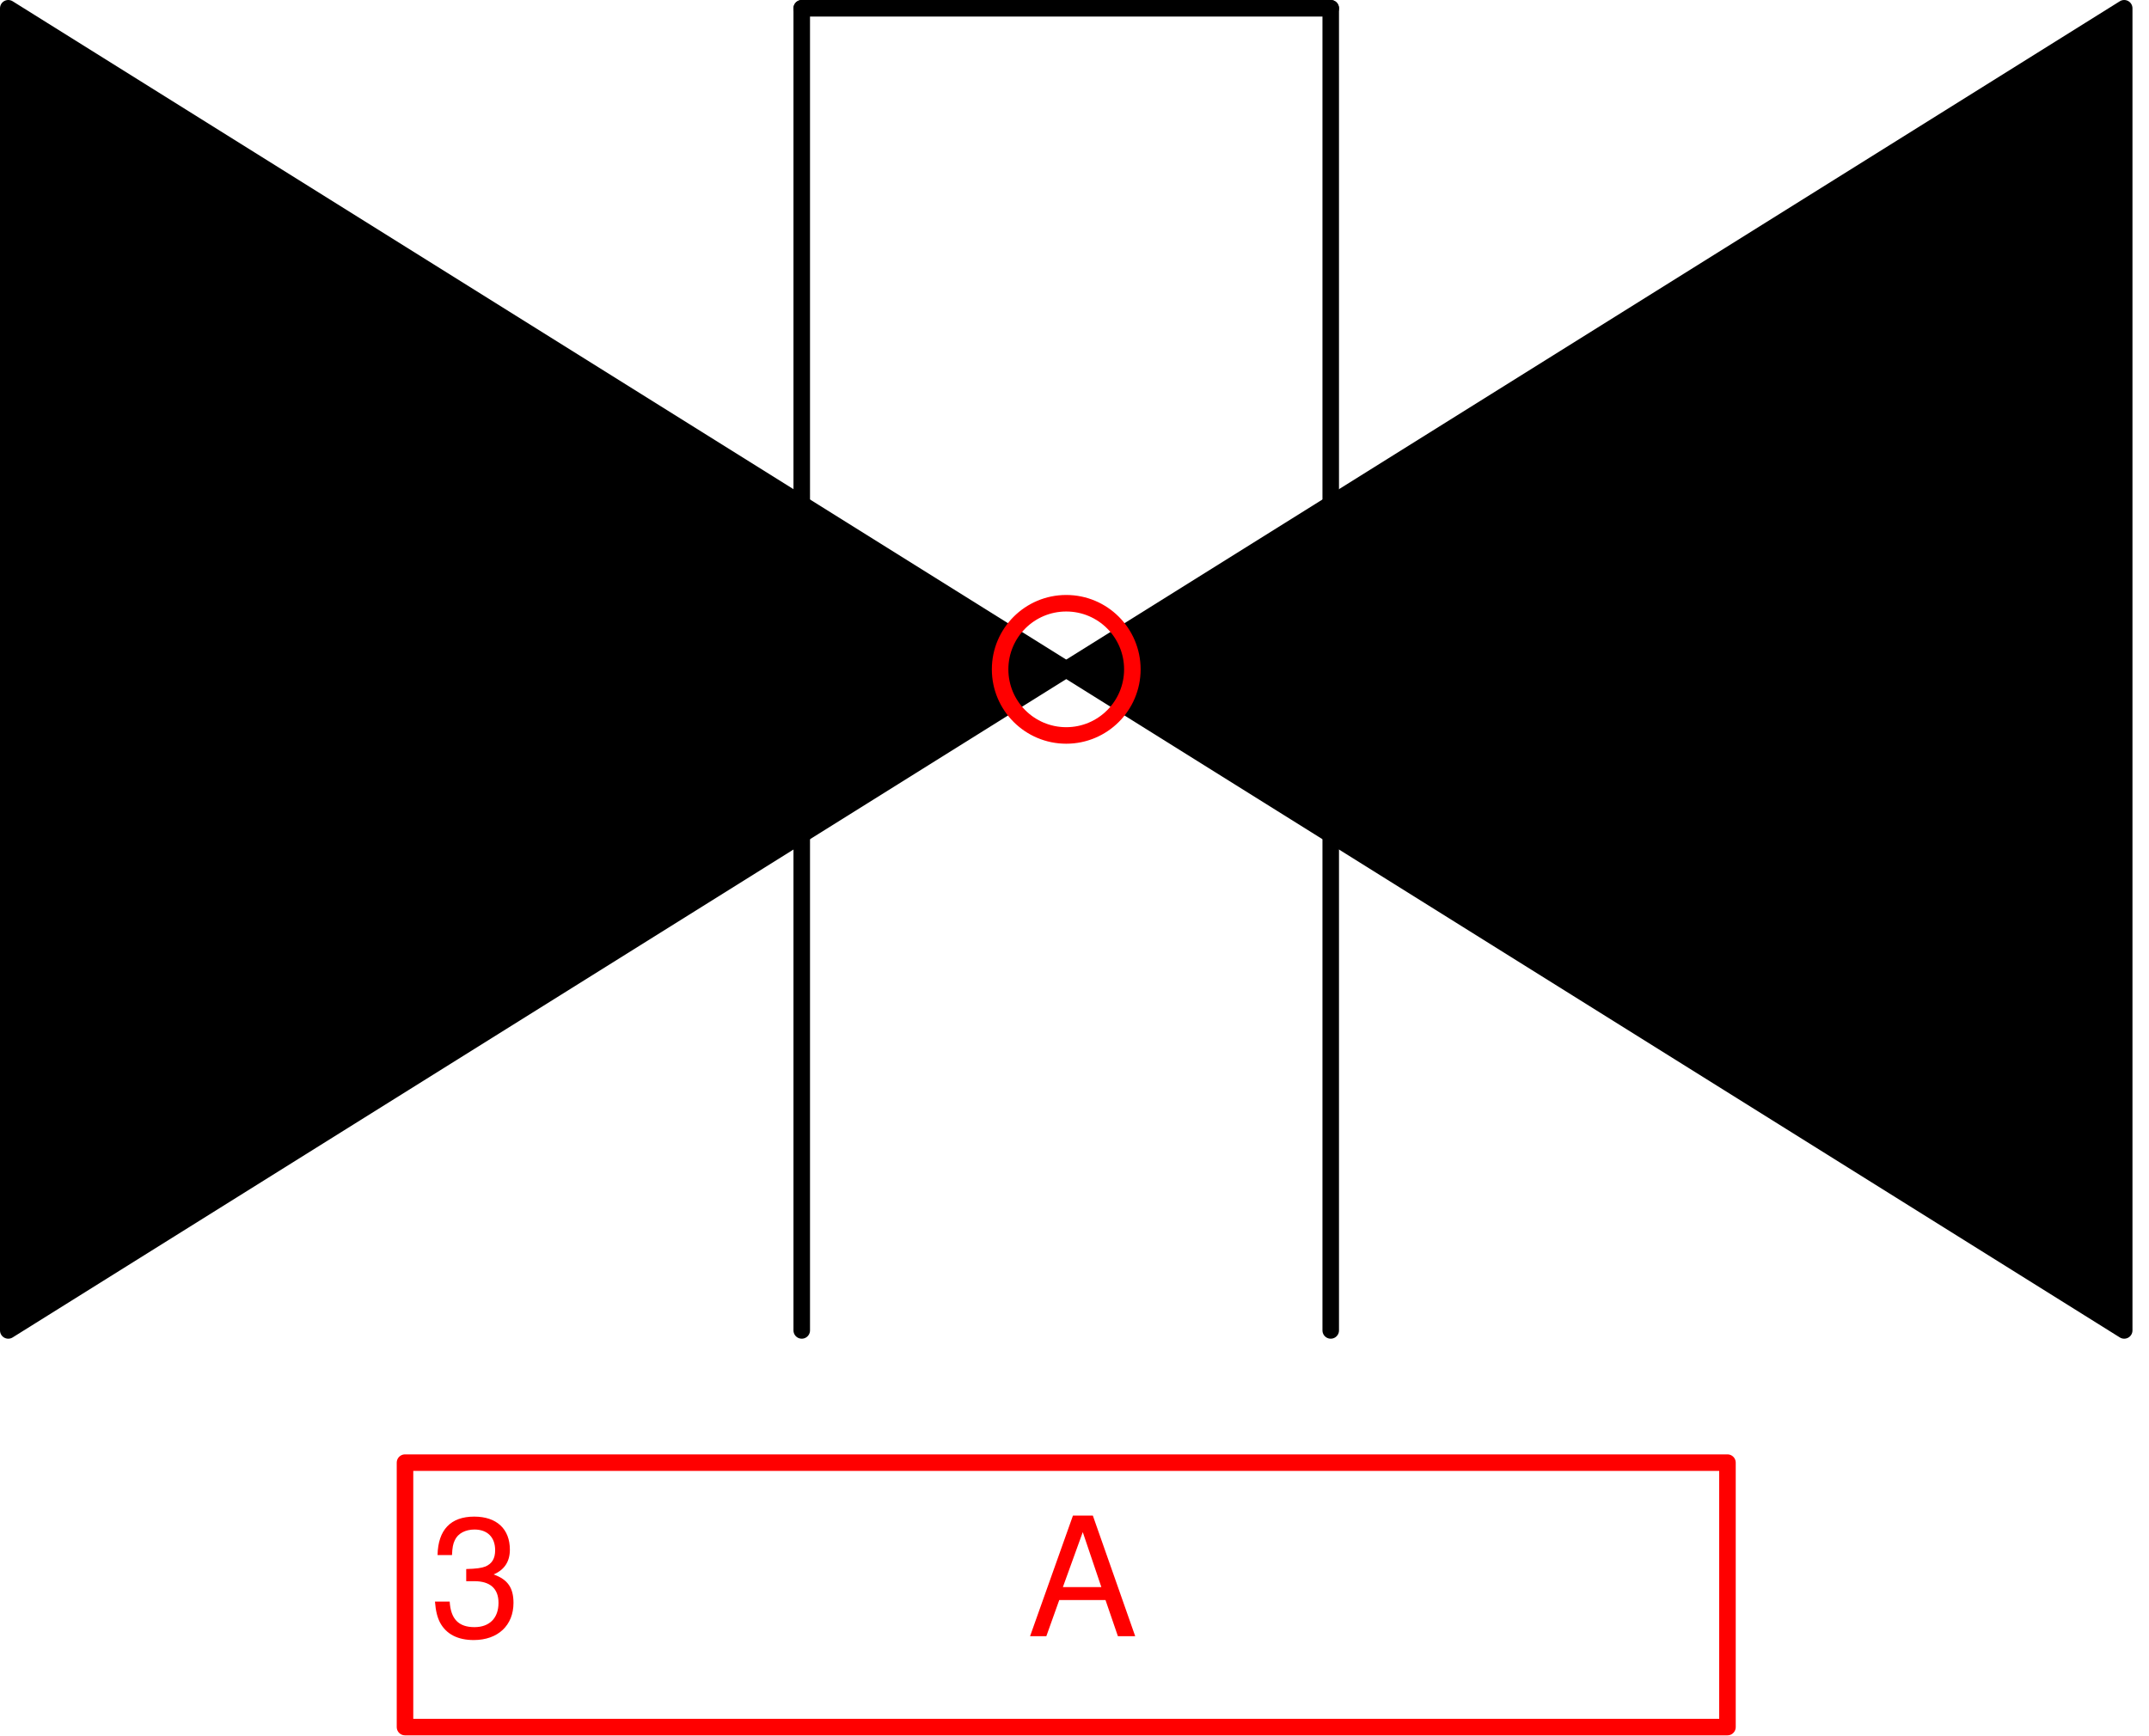
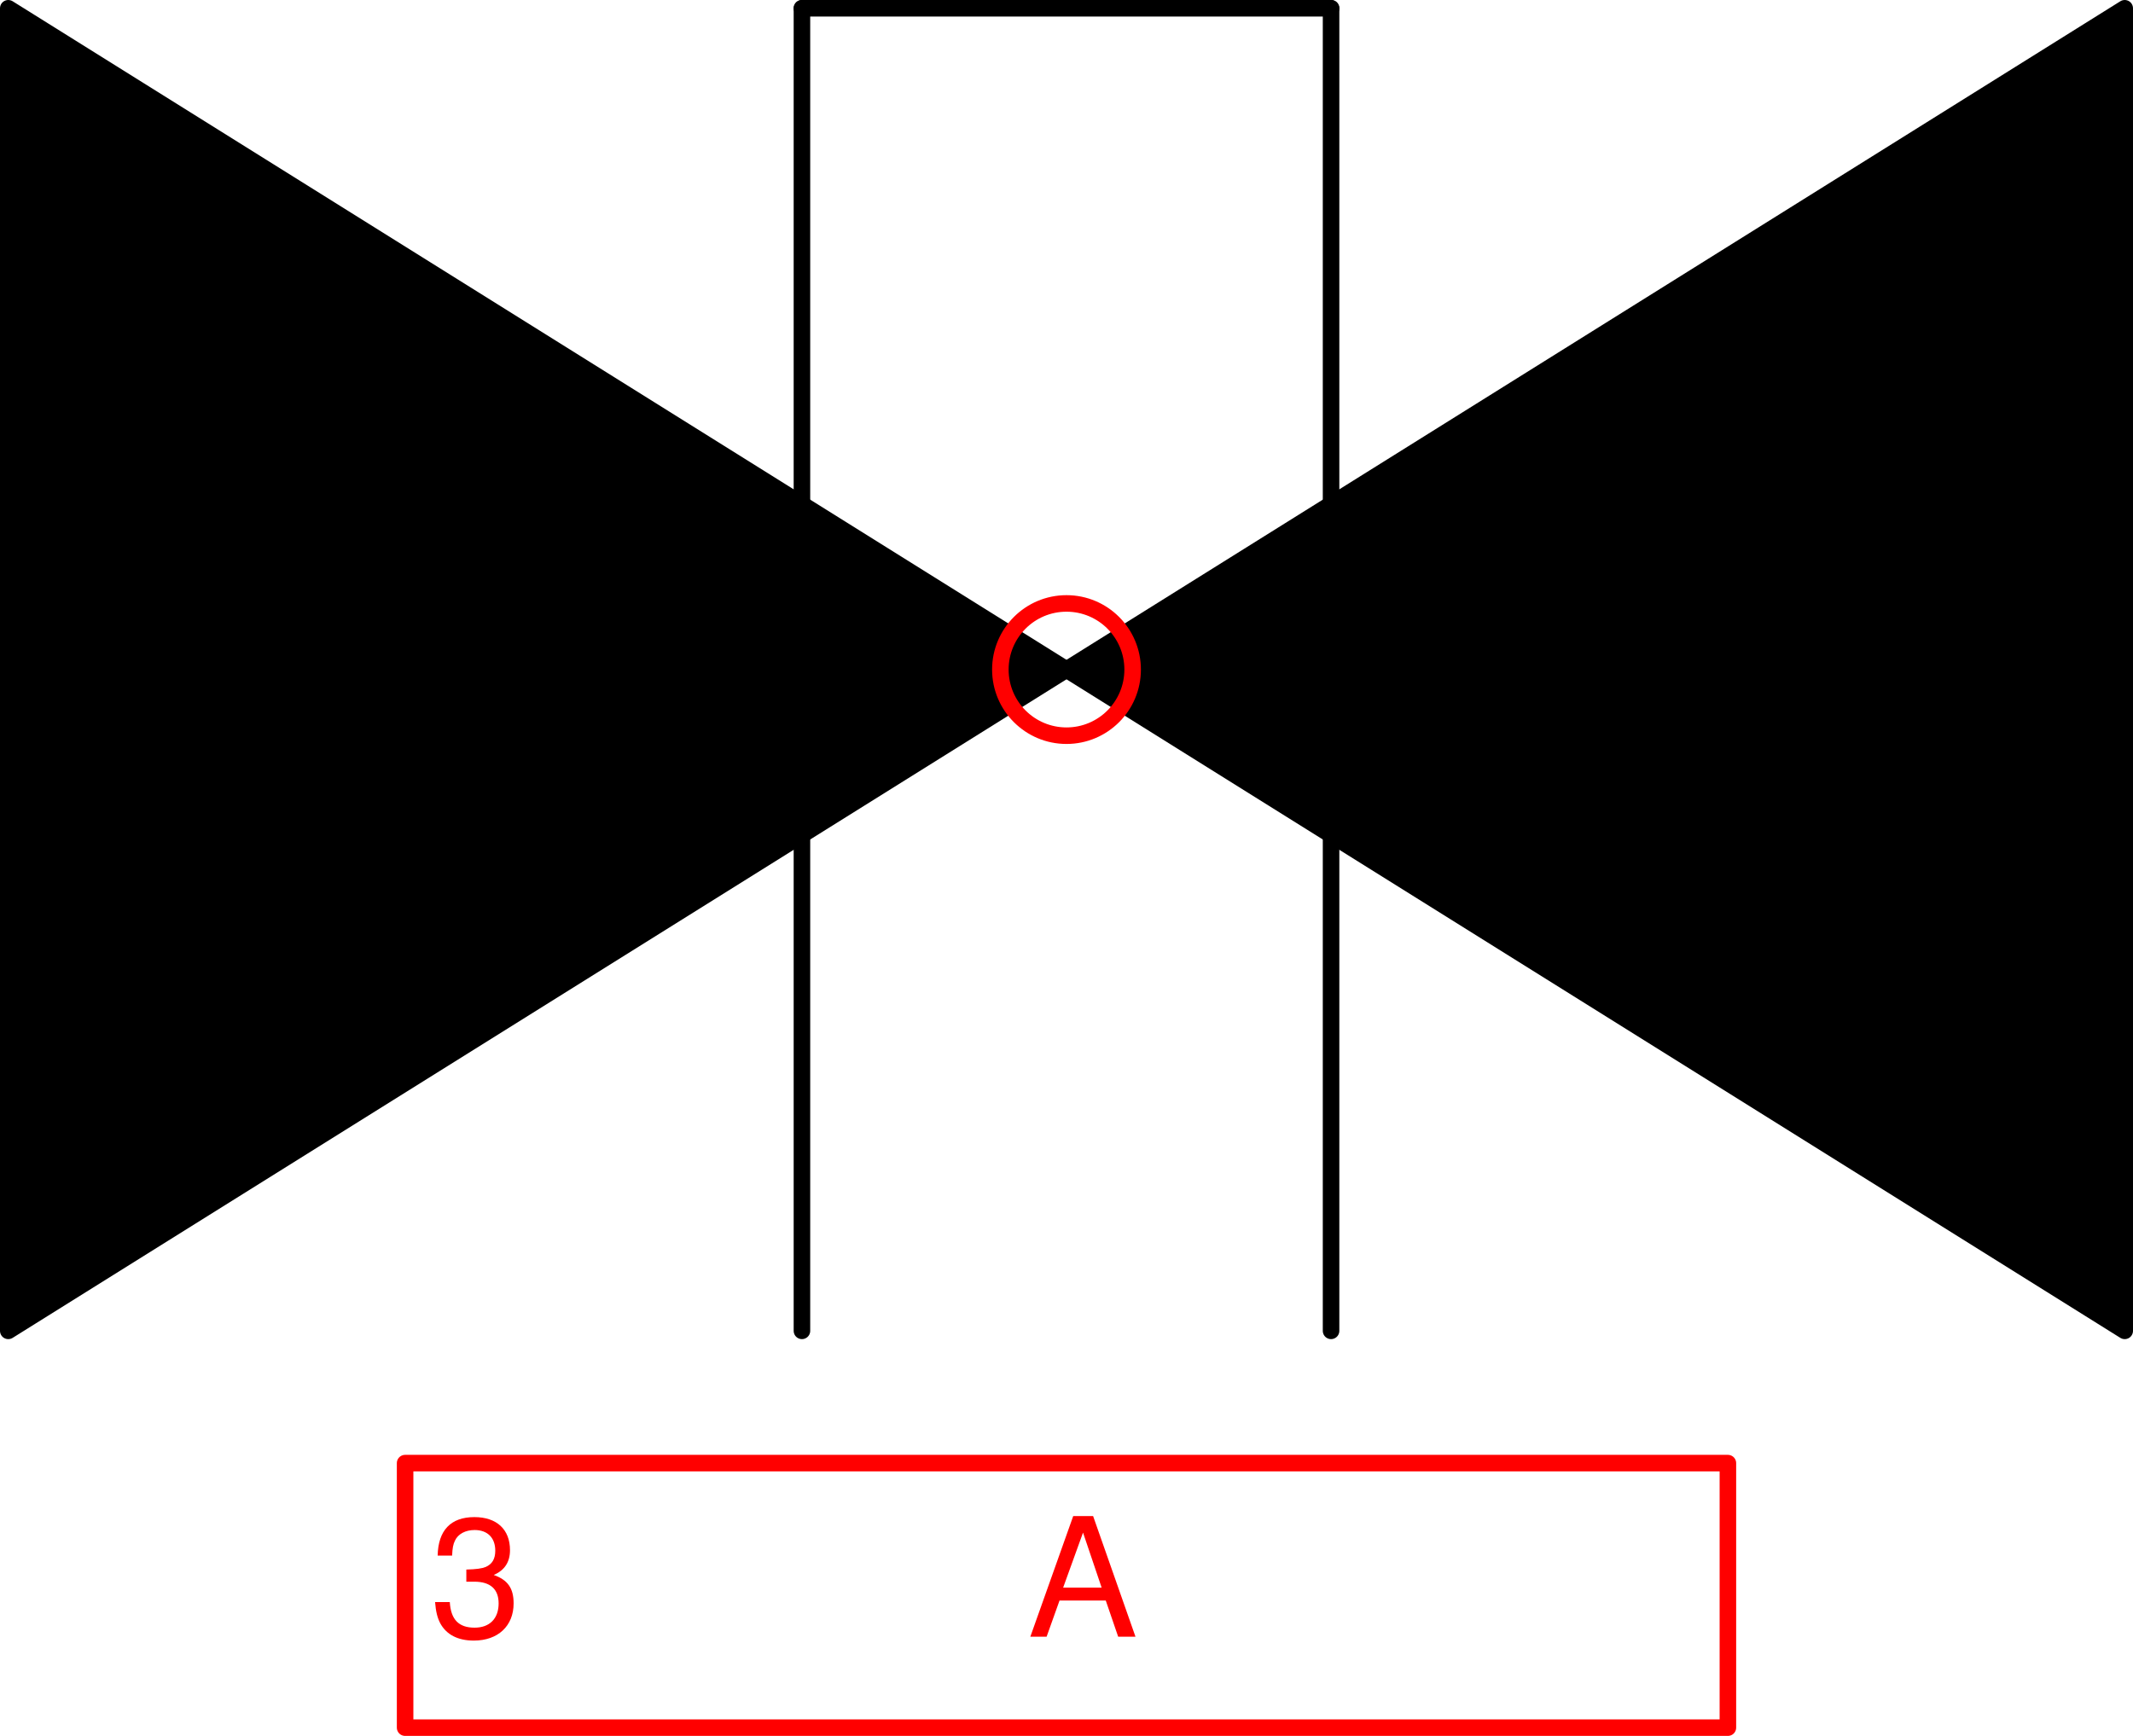
- <svg xmlns="http://www.w3.org/2000/svg" version="1.1" width="550.29mm" height="444.465mm" viewBox="-64.5 -40.5 130 105">
+ <svg xmlns="http://www.w3.org/2000/svg" version="1.1" width="546.057mm" height="444.465mm" viewBox="-64.5 -40.5 129 105">
  <defs />
  <g>
    <g id="cell-9Z5vqmhTeA_CqpFsROSO-1" layer="Option1">
      <path d="M64 40L0 0 64-40Z" fill="#000000" stroke="#000000" stroke-miterlimit="10" pointer-events="all" stroke-linecap="round" stroke-linejoin="round" />
    </g>
    <g id="cell-9Z5vqmhTeA_CqpFsROSO-2" layer="Option1">
      <path d="M-64-40L0 0-64 40Z" fill="#000000" stroke="#000000" stroke-miterlimit="10" pointer-events="all" stroke-linecap="round" stroke-linejoin="round" />
    </g>
    <g id="cell-9Z5vqmhTeA_CqpFsROSO-3" layer="Option1">
      <path d="M-16 40L-16-40" fill="none" stroke="#000000" stroke-miterlimit="10" pointer-events="stroke" stroke-linecap="round" stroke-linejoin="round" />
    </g>
    <g id="cell-9Z5vqmhTeA_CqpFsROSO-4" layer="Option1">
      <path d="M16 40L16-40" fill="none" stroke="#000000" stroke-miterlimit="10" pointer-events="stroke" stroke-linecap="round" stroke-linejoin="round" />
    </g>
    <g id="cell-rvESSNxK4yU96WEvbIIe-1" layer="Option1">
      <path d="M-16-40L16-40" fill="none" stroke="rgb(0, 0, 0)" stroke-miterlimit="10" pointer-events="stroke" stroke-linecap="round" stroke-linejoin="round" />
    </g>
    <g id="cell-D2ul_wWkTd26Ff1NJGaQ-0" content="&lt;object label=&quot;%LabelLines%&amp;amp;nbsp; &amp;amp;nbsp; &amp;amp;nbsp; &amp;amp;nbsp; &amp;amp;nbsp; &amp;amp;nbsp;%LabelIndex%&quot; placeholders=&quot;1&quot; LabelLines=&quot;3&quot; LabelIndex=&quot;A&quot;/&gt;" data-label="%LabelLines%&amp;nbsp; &amp;nbsp; &amp;nbsp; &amp;nbsp; &amp;nbsp; &amp;nbsp;%LabelIndex%" data-placeholders="1" data-LabelLines="3" data-LabelIndex="A" layer="Label">
      <path fill="none" stroke="#ff0000" pointer-events="all" d="M-40 48L40 48 40 64-40 64z" stroke-linecap="round" stroke-linejoin="round" />
      <g>
        <text x="26" y="99" fill="#FF0000" font-family="Helvetica" font-size="10px" transform="translate(-64 -40) translate(-0.5 -0.5)" stroke-linecap="round" stroke-linejoin="round">3           A</text>
      </g>
    </g>
    <g id="cell-ND0280A-origo" content="&lt;object label=&quot;origo&quot;/&gt;" data-label="origo" layer="Origo">
      <ellipse cx="0" cy="0" rx="4" ry="4" fill="none" stroke="#ff0000" pointer-events="all" transform="translate(0 0)" />
    </g>
  </g>
</svg>
